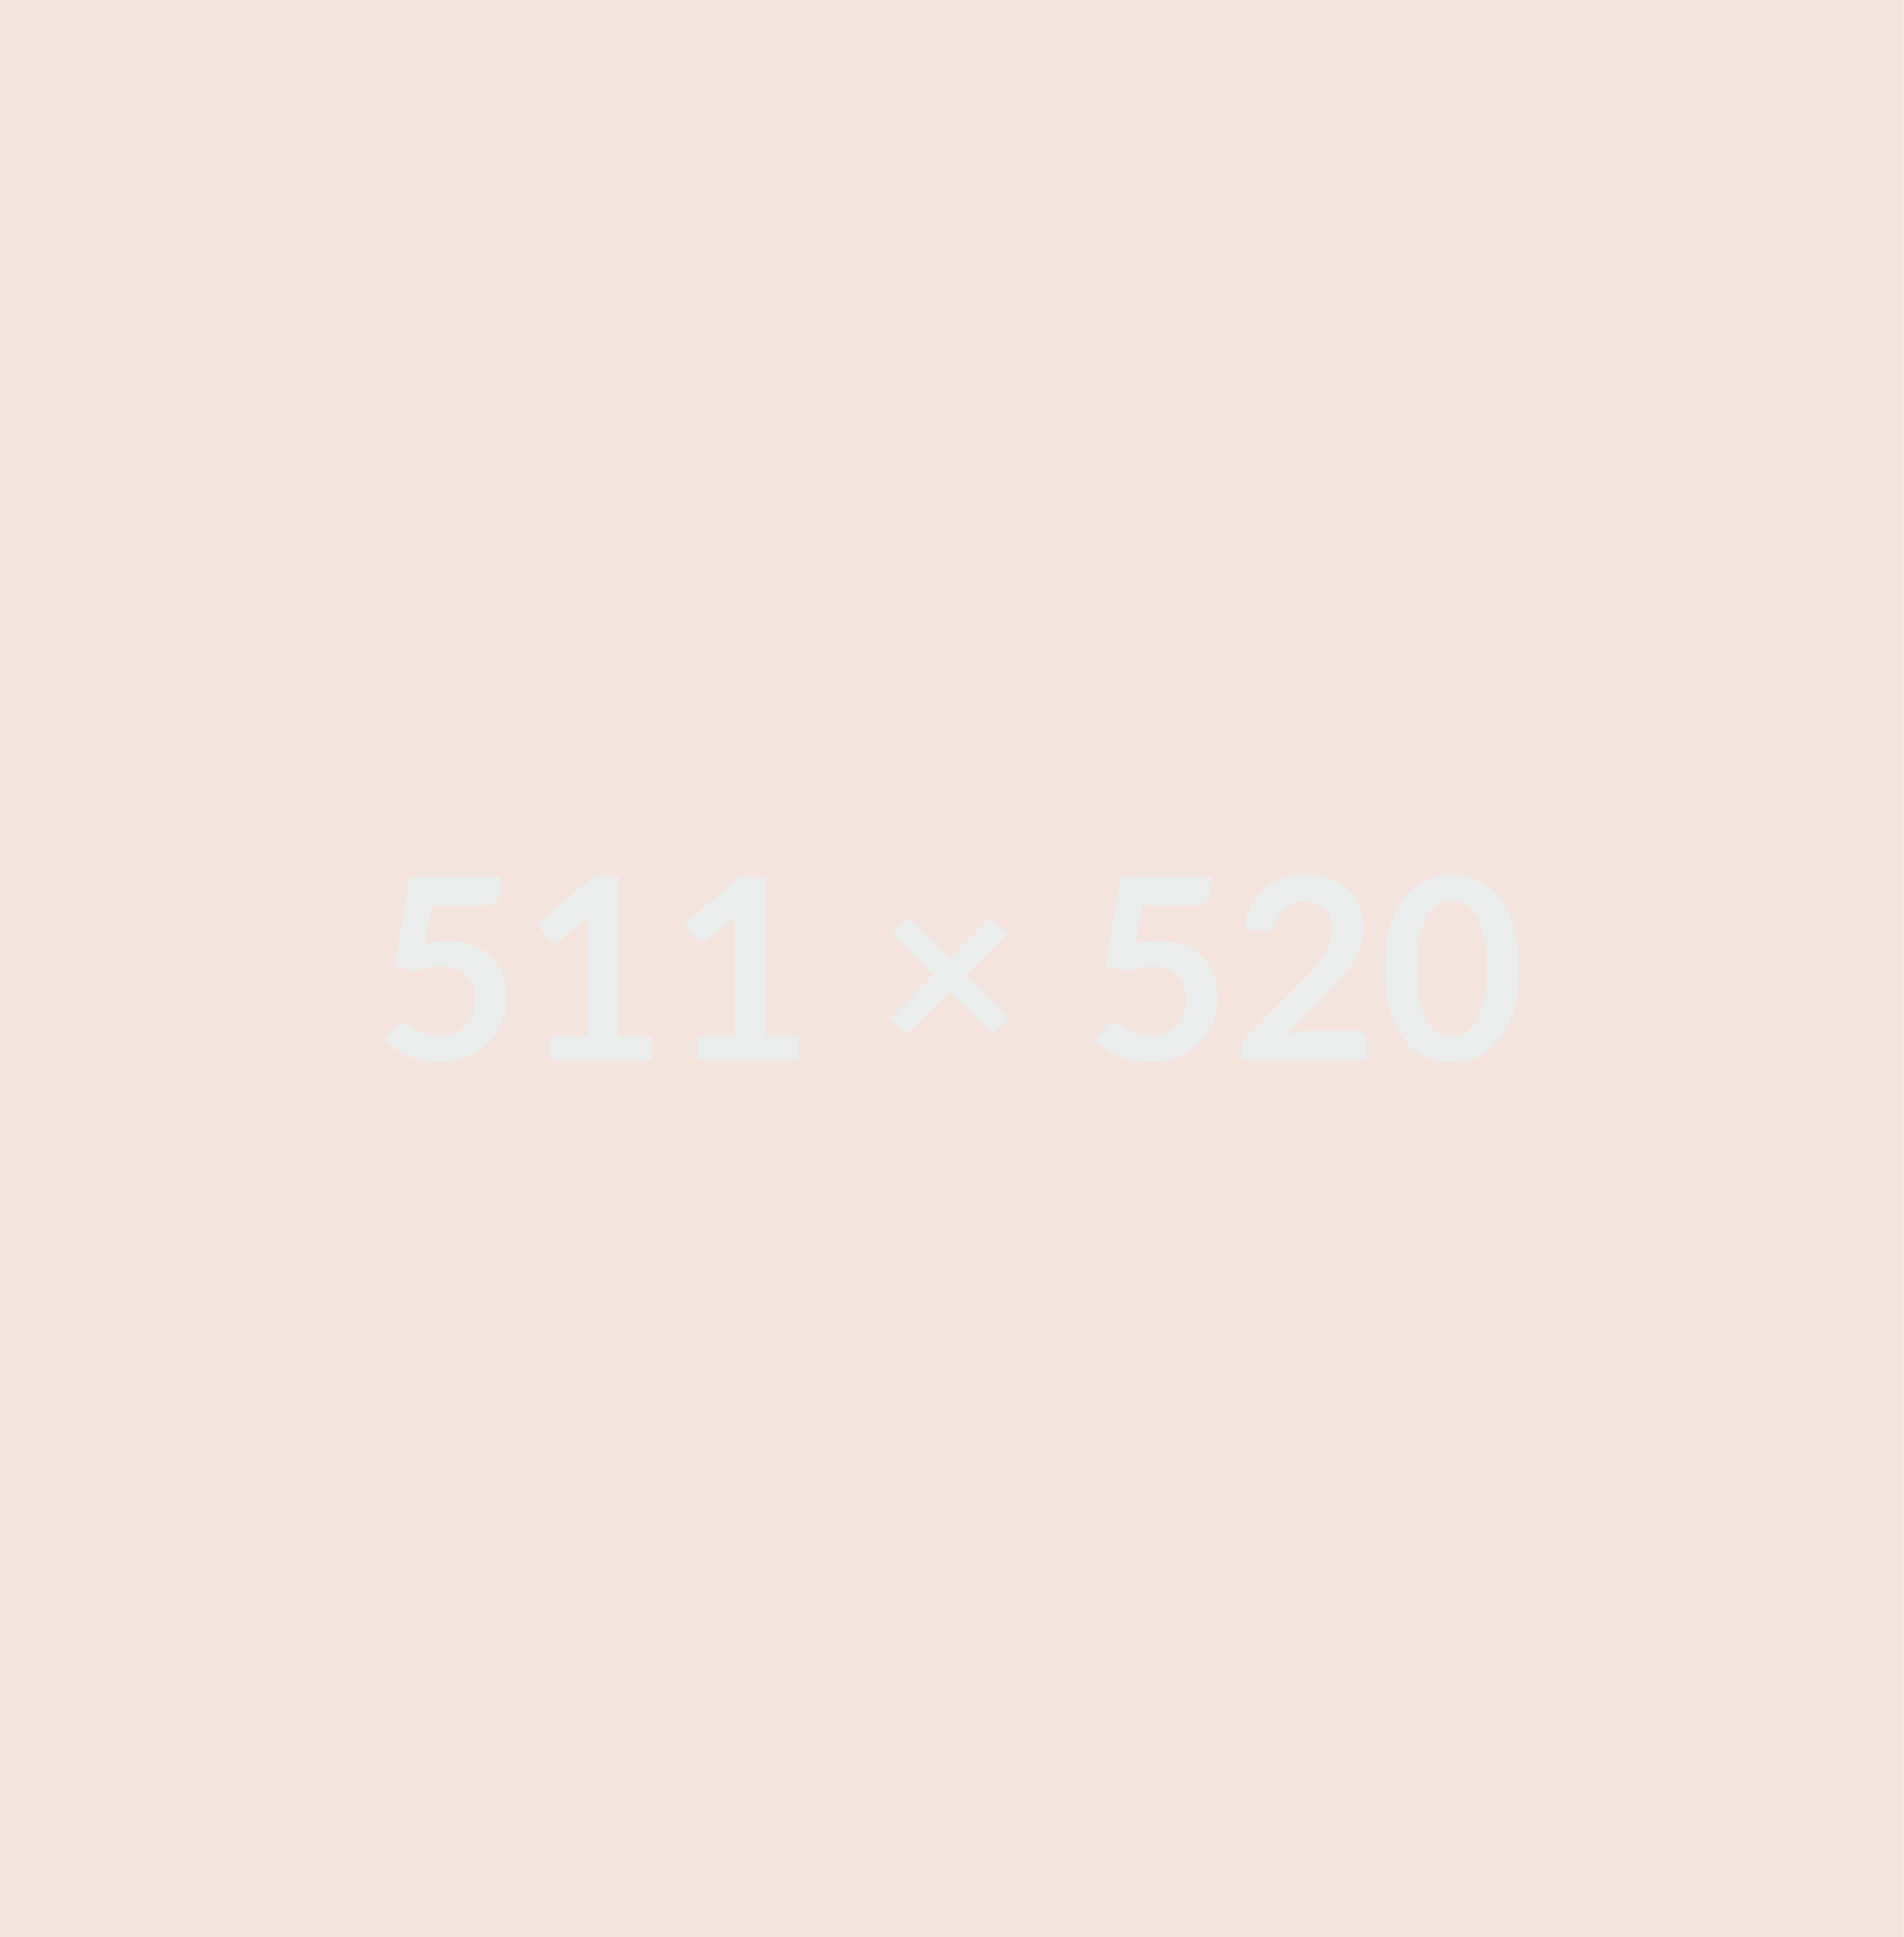
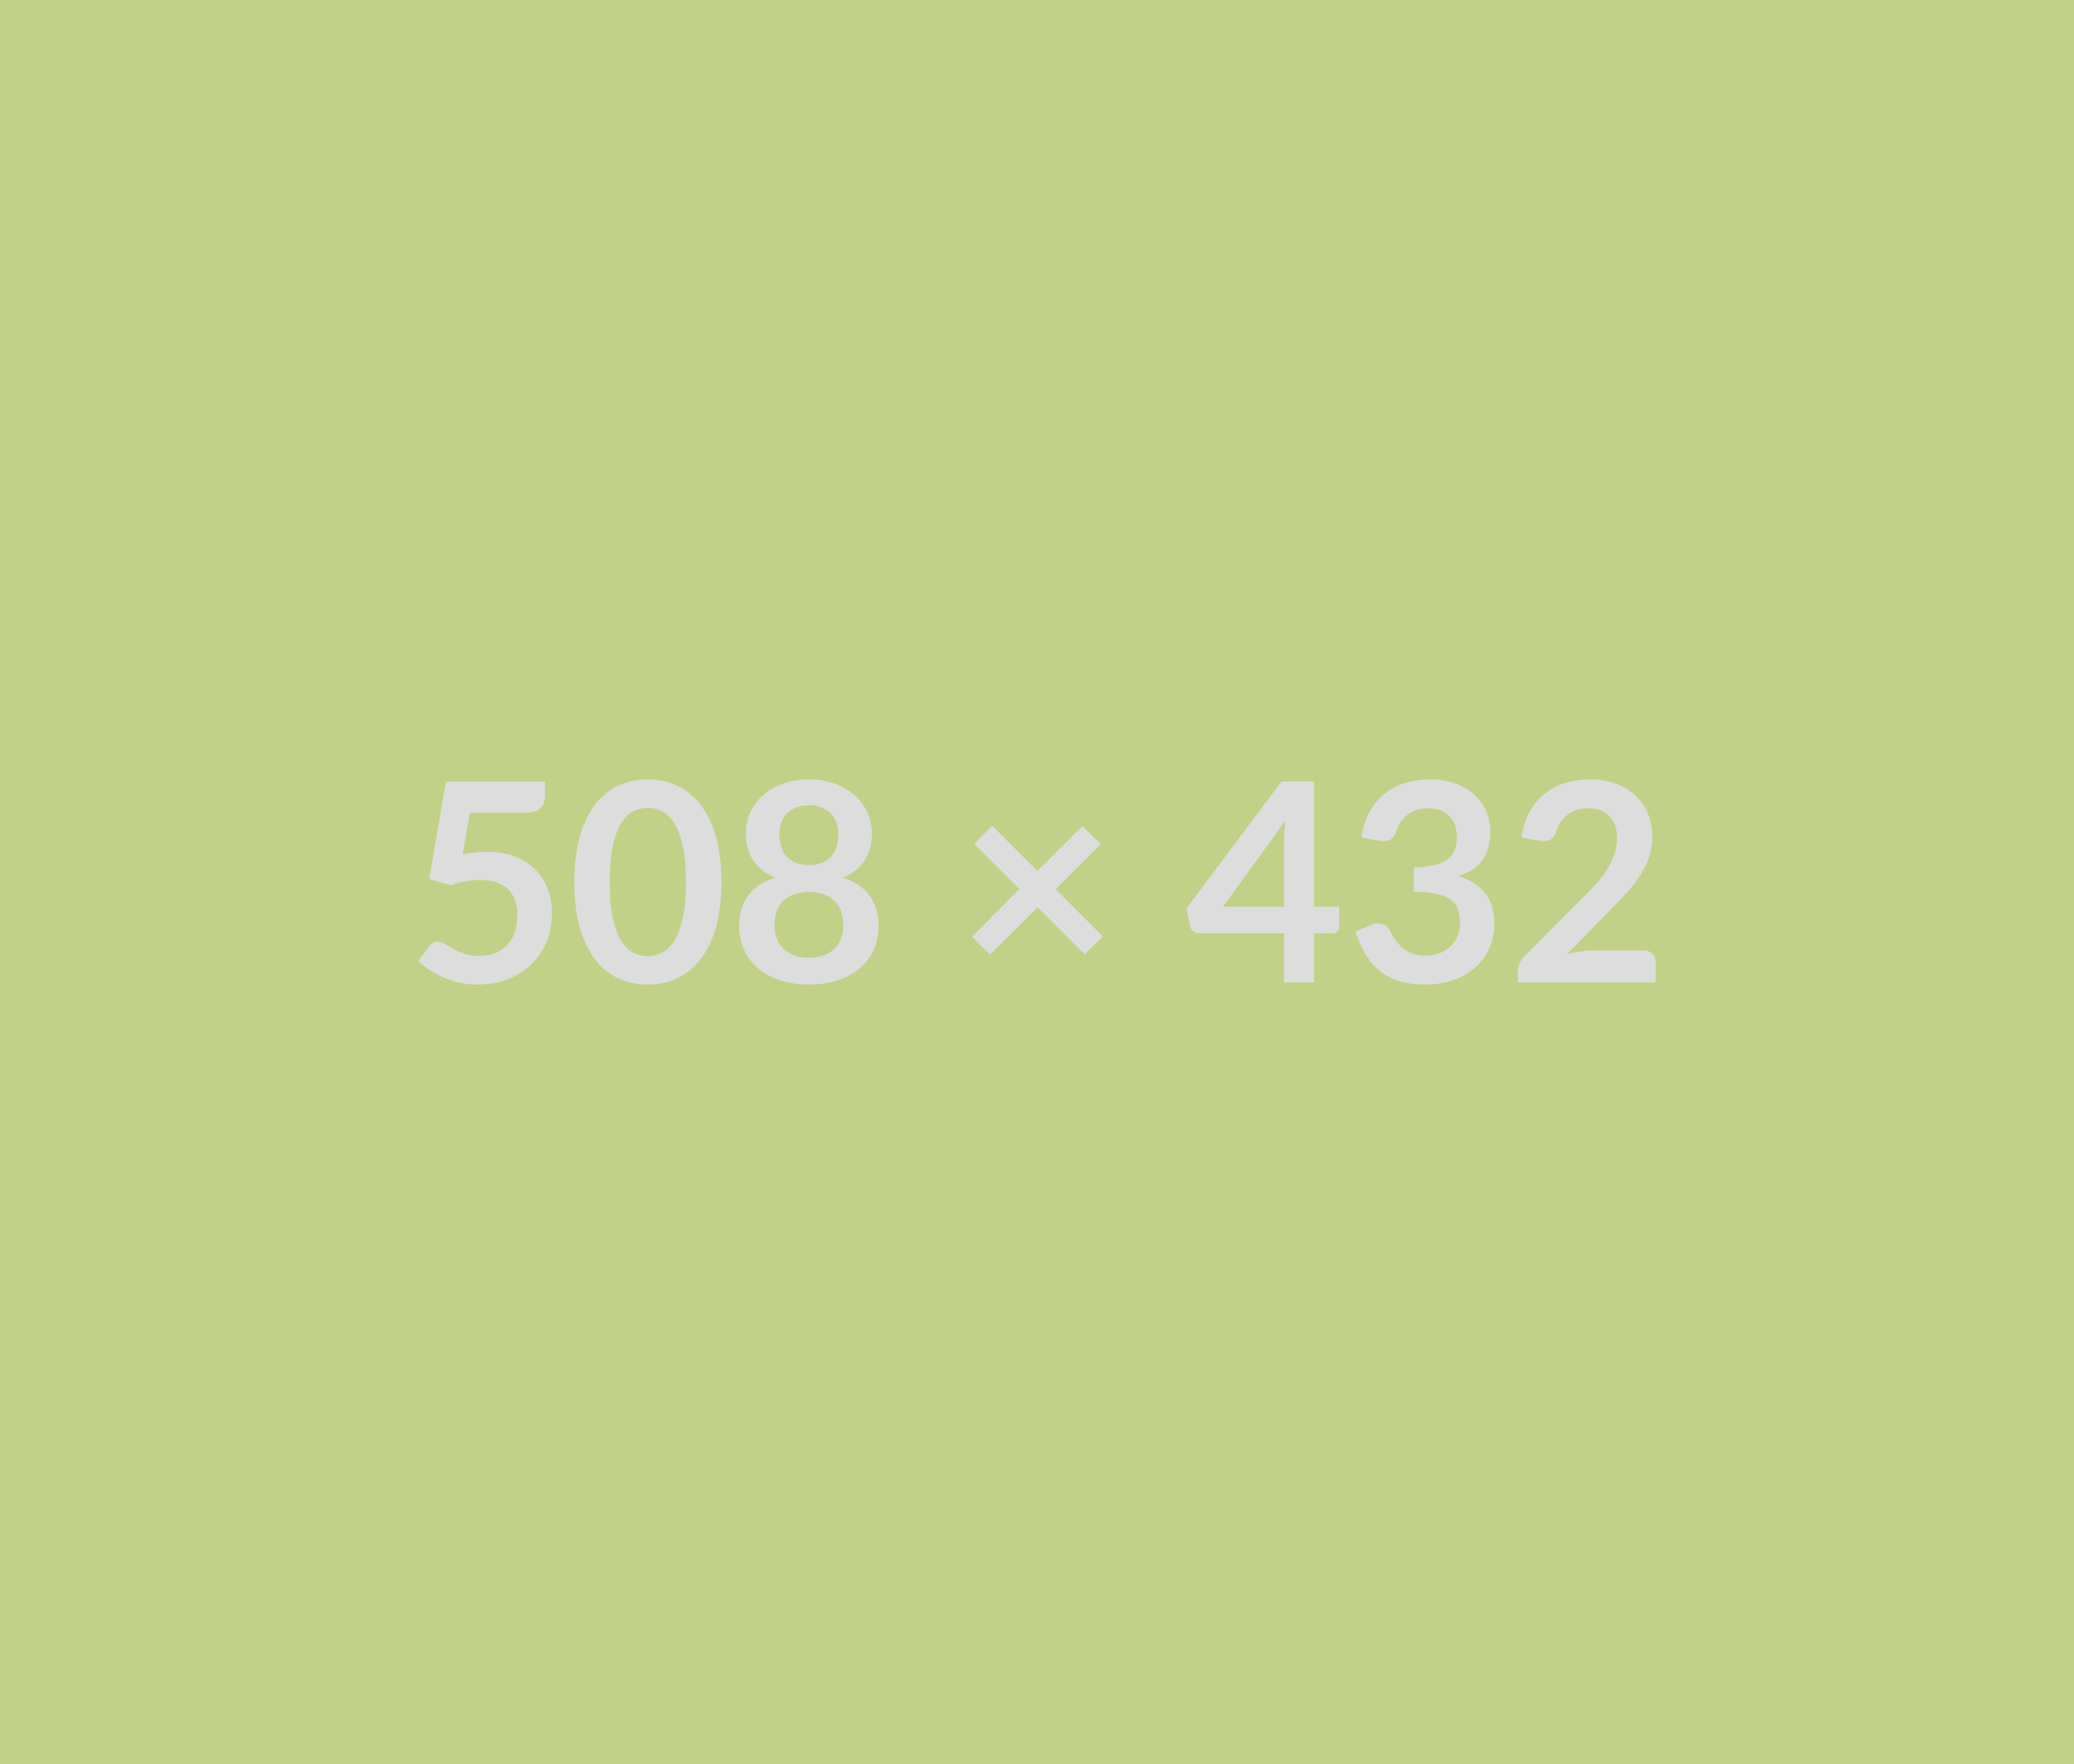
- <svg xmlns="http://www.w3.org/2000/svg" width="511" height="520" viewBox="0 0 511 520">
-   <rect width="100%" height="100%" fill="#f3e4de" />
-   <path fill="#ebedec" d="m115.845 243.035-1.73 10.24q1.63-.34 3.13-.5 1.49-.15 2.89-.15 3.87 0 6.83 1.16 2.96 1.15 4.97 3.19 2 2.04 3.02 4.78t1.02 5.9q0 3.91-1.38 7.14-1.37 3.23-3.82 5.52-2.45 2.3-5.8 3.56-3.35 1.25-7.29 1.25-2.31 0-4.39-.47-2.07-.48-3.89-1.28-1.82-.8-3.37-1.83-1.54-1.04-2.77-2.2l2.59-3.57q.81-1.15 2.14-1.15.85 0 1.73.54.89.55 2.03 1.19 1.14.65 2.68 1.19 1.55.55 3.73.55 2.31 0 4.08-.75 1.76-.75 2.94-2.09 1.17-1.35 1.76-3.2.6-1.85.6-4.03 0-4.01-2.33-6.27t-6.88-2.26q-3.51 0-7.18 1.29l-5.23-1.5 4.08-23.86h24.27v3.57q0 1.8-1.12 2.92-1.12 1.12-3.81 1.12h-13.5Zm50.26 35.26h8.84v6.29h-27.2v-6.29h9.96v-28.66q0-1.7.1-3.5l-7.07 5.91q-.61.48-1.21.6-.59.12-1.12.01-.53-.1-.94-.35-.4-.26-.61-.56l-2.65-3.64 14.99-12.75h6.91v42.94Zm39.44 0h8.84v6.29h-27.2v-6.29h9.96v-28.66q0-1.7.1-3.5l-7.07 5.91q-.61.48-1.21.6-.59.12-1.12.01-.53-.1-.94-.35-.4-.26-.61-.56l-2.65-3.64 14.99-12.75h6.91v42.94Zm65.38-4.96-4.46 4.38-11.52-11.52-11.63 11.59-4.45-4.39 11.62-11.66-11.08-11.08 4.42-4.42 11.08 11.08 11.02-11.01 4.49 4.42-11.05 11.05 11.56 11.56Zm35.73-30.3-1.73 10.24q1.63-.34 3.13-.5 1.49-.15 2.89-.15 3.87 0 6.83 1.16 2.96 1.15 4.96 3.19 2.01 2.04 3.03 4.78t1.02 5.9q0 3.91-1.38 7.14-1.37 3.23-3.82 5.52-2.45 2.3-5.8 3.56-3.35 1.25-7.29 1.25-2.31 0-4.39-.47-2.07-.48-3.89-1.28-1.82-.8-3.37-1.83-1.54-1.04-2.77-2.2l2.59-3.57q.81-1.15 2.14-1.15.85 0 1.73.54.89.55 2.02 1.19 1.14.65 2.69 1.19 1.55.55 3.72.55 2.32 0 4.08-.75 1.77-.75 2.94-2.09 1.18-1.35 1.77-3.2.6-1.85.6-4.03 0-4.01-2.33-6.27t-6.89-2.26q-3.5 0-7.17 1.29l-5.24-1.5 4.08-23.86h24.28v3.57q0 1.8-1.12 2.92-1.12 1.12-3.81 1.12h-13.5Zm44.64 33.73h12.62q1.36 0 2.16.76.8.77.8 2.03v5.03h-33.73v-2.79q0-.85.36-1.78.35-.94 1.13-1.69l14.93-14.96q1.87-1.9 3.35-3.63 1.48-1.74 2.46-3.44.99-1.7 1.52-3.45.52-1.75.52-3.69 0-1.77-.51-3.11-.51-1.34-1.44-2.26-.94-.92-2.25-1.38-1.3-.46-2.94-.46-1.49 0-2.77.43-1.27.42-2.26 1.19-.98.76-1.66 1.78-.68 1.02-1.02 2.25-.58 1.56-1.5 2.07-.92.51-2.65.24l-4.42-.78q.51-3.54 1.97-6.21t3.66-4.45q2.19-1.79 5.03-2.69 2.84-.9 6.1-.9 3.4 0 6.22 1 2.82 1.01 4.83 2.84 2.01 1.84 3.13 4.42 1.12 2.59 1.12 5.75 0 2.72-.8 5.03t-2.14 4.42q-1.34 2.11-3.15 4.08-1.8 1.97-3.77 4.01l-11.08 11.33q1.59-.48 3.17-.74 1.59-.25 3.01-.25Zm56.44-16.76q0 6.42-1.37 11.17-1.38 4.74-3.81 7.83-2.43 3.1-5.75 4.61-3.31 1.51-7.15 1.51-3.85 0-7.13-1.51t-5.69-4.61q-2.42-3.09-3.78-7.83-1.36-4.75-1.36-11.17 0-6.46 1.36-11.19 1.36-4.72 3.78-7.82 2.41-3.09 5.69-4.61 3.28-1.51 7.13-1.51 3.84 0 7.15 1.51 3.32 1.52 5.75 4.61 2.43 3.1 3.81 7.82 1.37 4.73 1.37 11.19Zm-8.67 0q0-5.34-.78-8.84t-2.09-5.58q-1.31-2.07-3.01-2.91-1.7-.83-3.53-.83-1.81 0-3.49.83-1.68.84-2.97 2.91-1.3 2.08-2.06 5.58-.77 3.5-.77 8.84t.77 8.84q.76 3.5 2.06 5.57 1.29 2.08 2.97 2.91 1.68.83 3.49.83 1.83 0 3.53-.83 1.7-.83 3.01-2.91 1.31-2.07 2.09-5.57.78-3.5.78-8.84Z" />
+ <svg xmlns="http://www.w3.org/2000/svg" width="508" height="432" viewBox="0 0 508 432">
+   <rect width="100%" height="100%" fill="#c1d288" />
+   <path fill="#ddd" d="m115.055 199.035-1.73 10.24q1.63-.34 3.13-.5 1.49-.15 2.89-.15 3.87 0 6.83 1.16 2.96 1.15 4.97 3.19 2 2.04 3.02 4.78t1.02 5.9q0 3.91-1.38 7.14-1.37 3.23-3.82 5.52-2.45 2.3-5.8 3.56-3.35 1.25-7.29 1.25-2.31 0-4.39-.47-2.07-.48-3.89-1.28-1.82-.8-3.37-1.83-1.54-1.04-2.77-2.2l2.59-3.57q.81-1.15 2.14-1.15.85 0 1.73.54.89.55 2.03 1.19 1.14.65 2.68 1.19 1.55.55 3.73.55 2.31 0 4.08-.75 1.76-.75 2.94-2.09 1.17-1.35 1.76-3.2.6-1.85.6-4.03 0-4.01-2.33-6.27t-6.88-2.26q-3.51 0-7.18 1.29l-5.23-1.5 4.08-23.86h24.27v3.57q0 1.8-1.12 2.92-1.12 1.12-3.81 1.12h-13.5Zm61.65 16.97q0 6.42-1.38 11.17-1.38 4.74-3.81 7.83-2.43 3.1-5.75 4.61-3.31 1.51-7.15 1.51-3.84 0-7.13-1.51-3.28-1.51-5.69-4.61-2.41-3.09-3.77-7.83-1.36-4.75-1.36-11.17 0-6.46 1.36-11.19 1.36-4.72 3.77-7.82 2.41-3.09 5.69-4.61 3.29-1.51 7.13-1.51t7.15 1.51q3.32 1.52 5.75 4.61 2.43 3.1 3.81 7.82 1.38 4.73 1.38 11.19Zm-8.67 0q0-5.34-.79-8.84-.78-3.5-2.09-5.58-1.31-2.07-3.01-2.91-1.7-.83-3.53-.83-1.8 0-3.49.83-1.68.84-2.97 2.91-1.29 2.08-2.06 5.58-.76 3.5-.76 8.84t.76 8.84q.77 3.5 2.06 5.57 1.29 2.08 2.97 2.91 1.69.83 3.49.83 1.83 0 3.53-.83 1.7-.83 3.01-2.91 1.31-2.07 2.09-5.57.79-3.5.79-8.84Zm30.09 18.56q2.07 0 3.63-.59 1.57-.6 2.64-1.65 1.07-1.06 1.61-2.52.55-1.46.55-3.16 0-4.05-2.25-6.12-2.24-2.07-6.18-2.07-3.95 0-6.19 2.07-2.25 2.07-2.25 6.12 0 1.7.55 3.16.54 1.46 1.61 2.52 1.07 1.05 2.64 1.65 1.56.59 3.64.59Zm0-37.36q-1.87 0-3.23.57-1.36.58-2.27 1.55-.9.97-1.32 2.23-.43 1.26-.43 2.65 0 1.46.36 2.84t1.21 2.45q.85 1.07 2.24 1.71 1.4.65 3.44.65t3.43-.65q1.39-.64 2.24-1.71.85-1.07 1.21-2.45.36-1.38.36-2.84 0-1.39-.44-2.65-.45-1.26-1.33-2.23-.88-.97-2.24-1.55-1.36-.57-3.23-.57Zm8.29 17.74q4.49 1.47 6.63 4.47 2.14 3.01 2.14 7.37 0 3.26-1.24 5.91-1.24 2.65-3.48 4.52-2.25 1.87-5.39 2.89-3.15 1.02-6.95 1.02-3.81 0-6.96-1.02-3.14-1.02-5.39-2.89-2.24-1.87-3.48-4.52-1.24-2.65-1.24-5.91 0-4.36 2.14-7.37 2.14-3 6.63-4.47-3.57-1.49-5.36-4.25-1.78-2.75-1.78-6.63 0-2.78 1.14-5.2 1.14-2.41 3.18-4.2 2.04-1.78 4.88-2.79 2.84-1 6.24-1 3.4 0 6.23 1 2.84 1.01 4.88 2.79 2.04 1.79 3.18 4.2 1.14 2.42 1.14 5.2 0 3.88-1.78 6.63-1.79 2.76-5.36 4.25Zm63.72 14.39-4.46 4.38-11.52-11.52-11.63 11.59-4.45-4.39 11.62-11.66-11.08-11.08 4.42-4.42 11.08 11.08 11.02-11.01 4.49 4.42-11.05 11.05 11.56 11.56Zm29.44-7.28h14.96v-16.08q0-2.28.31-5.03l-15.27 21.11Zm22.27 0h6.19v4.86q0 .68-.44 1.17-.44.5-1.26.5h-4.49v12h-7.31v-12h-20.74q-.85 0-1.49-.53-.65-.53-.82-1.31l-.88-4.25 23.29-31.11h7.95v30.67Zm16.02-16.15-4.42-.78q.51-3.54 1.97-6.21t3.65-4.45q2.2-1.79 5.04-2.69 2.83-.9 6.1-.9 3.4 0 6.13.97 2.74.97 4.68 2.69 1.94 1.71 2.98 4.03 1.03 2.31 1.03 4.99 0 2.35-.53 4.13-.52 1.79-1.51 3.12-.98 1.32-2.45 2.24-1.46.92-3.29 1.53 4.42 1.39 6.59 4.25 2.18 2.86 2.18 7.17 0 3.68-1.36 6.5t-3.67 4.74q-2.32 1.92-5.36 2.91-3.04.98-6.44.98-3.71 0-6.46-.85-2.76-.85-4.8-2.51-2.04-1.67-3.46-4.08-1.43-2.42-2.45-5.58l3.7-1.53q1.47-.61 2.74-.32 1.28.29 1.85 1.38.62 1.19 1.35 2.34.73 1.16 1.75 2.06 1.02.9 2.4 1.46 1.37.56 3.28.56 2.14 0 3.74-.7 1.59-.69 2.67-1.81 1.07-1.13 1.59-2.5.53-1.38.53-2.77 0-1.77-.37-3.22-.38-1.44-1.57-2.46t-3.42-1.6q-2.22-.58-5.96-.58v-5.98q3.09-.04 5.13-.58 2.04-.54 3.25-1.51t1.68-2.33q.48-1.36.48-2.99 0-3.47-1.94-5.27-1.94-1.81-5.17-1.81-1.49 0-2.75.43-1.26.42-2.26 1.19-1.01.76-1.69 1.78-.68 1.02-1.02 2.25-.57 1.56-1.51 2.07-.93.51-2.63.24Zm52.08 26.86h12.62q1.36 0 2.16.76.8.77.8 2.03v5.03h-33.73v-2.79q0-.85.35-1.78.36-.94 1.14-1.69l14.93-14.96q1.87-1.9 3.35-3.63 1.48-1.74 2.46-3.44.99-1.7 1.52-3.45.52-1.75.52-3.69 0-1.77-.51-3.11-.51-1.34-1.44-2.26-.94-.92-2.25-1.38-1.3-.46-2.94-.46-1.49 0-2.77.43-1.27.42-2.26 1.19-.98.76-1.66 1.78-.68 1.02-1.02 2.25-.58 1.56-1.5 2.07-.92.51-2.65.24l-4.42-.78q.51-3.54 1.97-6.21t3.66-4.45q2.19-1.79 5.03-2.69 2.84-.9 6.1-.9 3.4 0 6.22 1 2.82 1.01 4.83 2.84 2.01 1.84 3.13 4.42 1.12 2.59 1.12 5.75 0 2.72-.8 5.03t-2.14 4.42q-1.34 2.11-3.15 4.08-1.8 1.97-3.77 4.01l-11.08 11.33q1.59-.48 3.17-.74 1.59-.25 3.01-.25Z" />
</svg>
